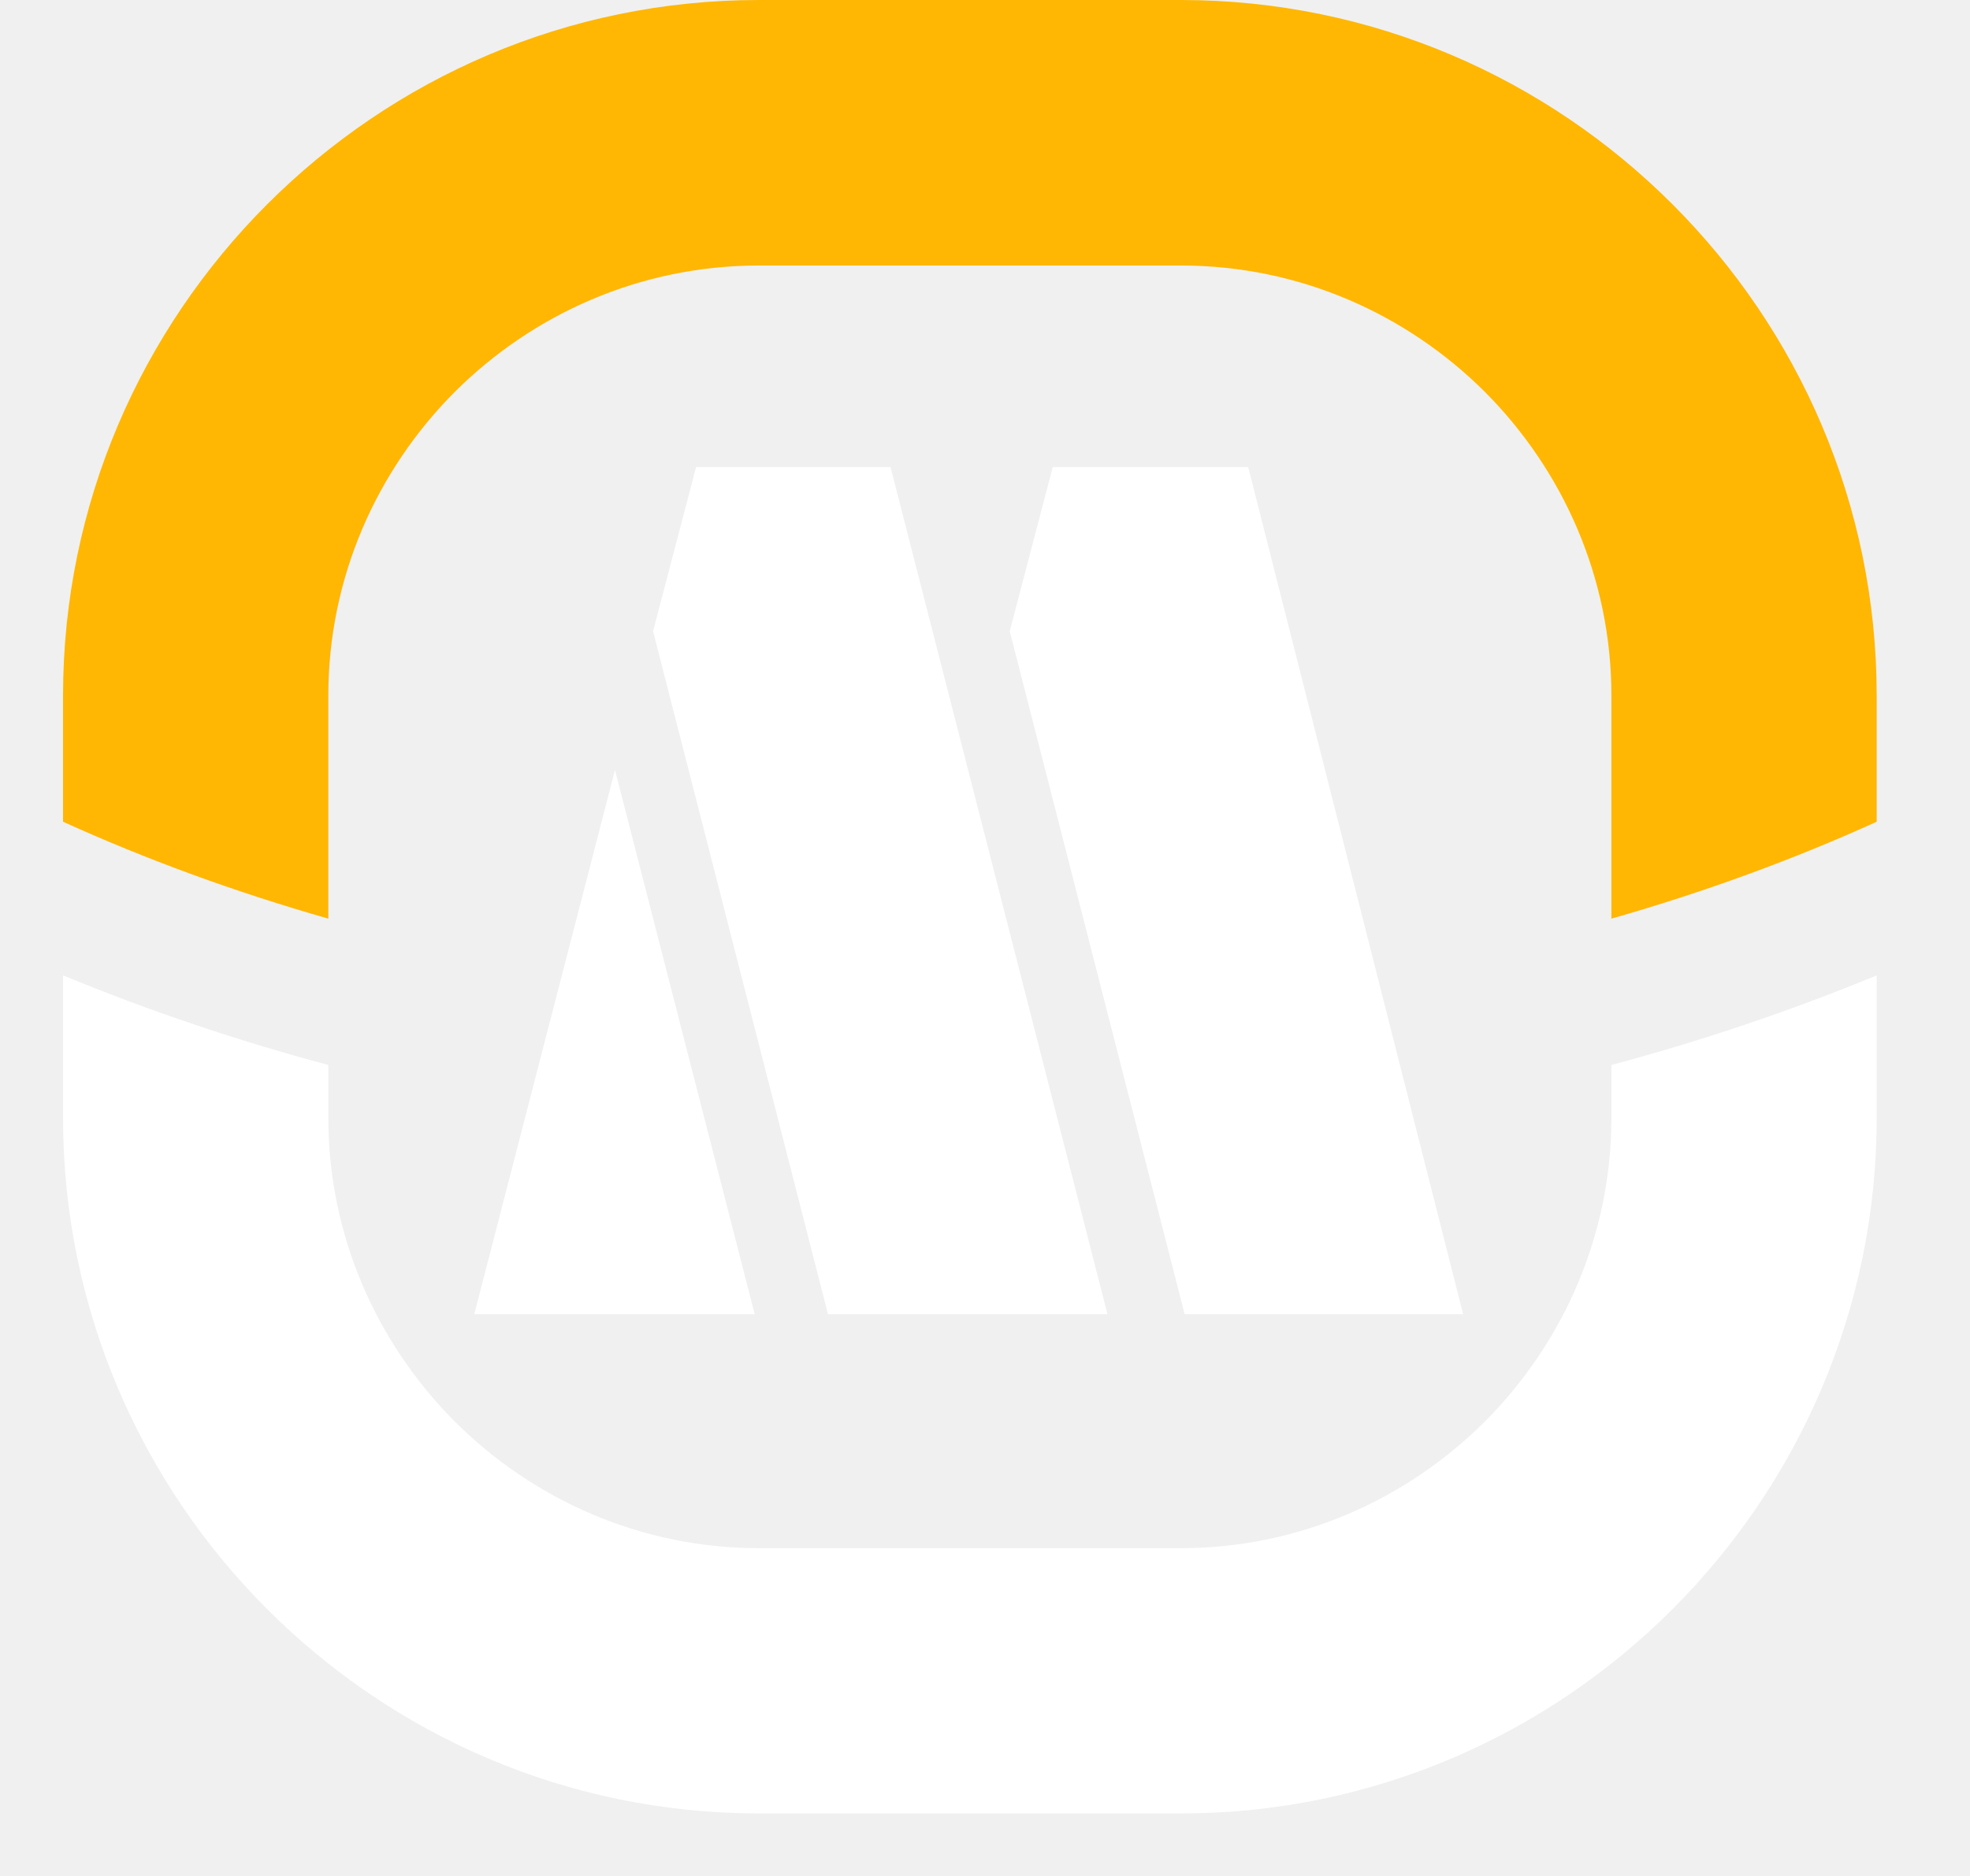
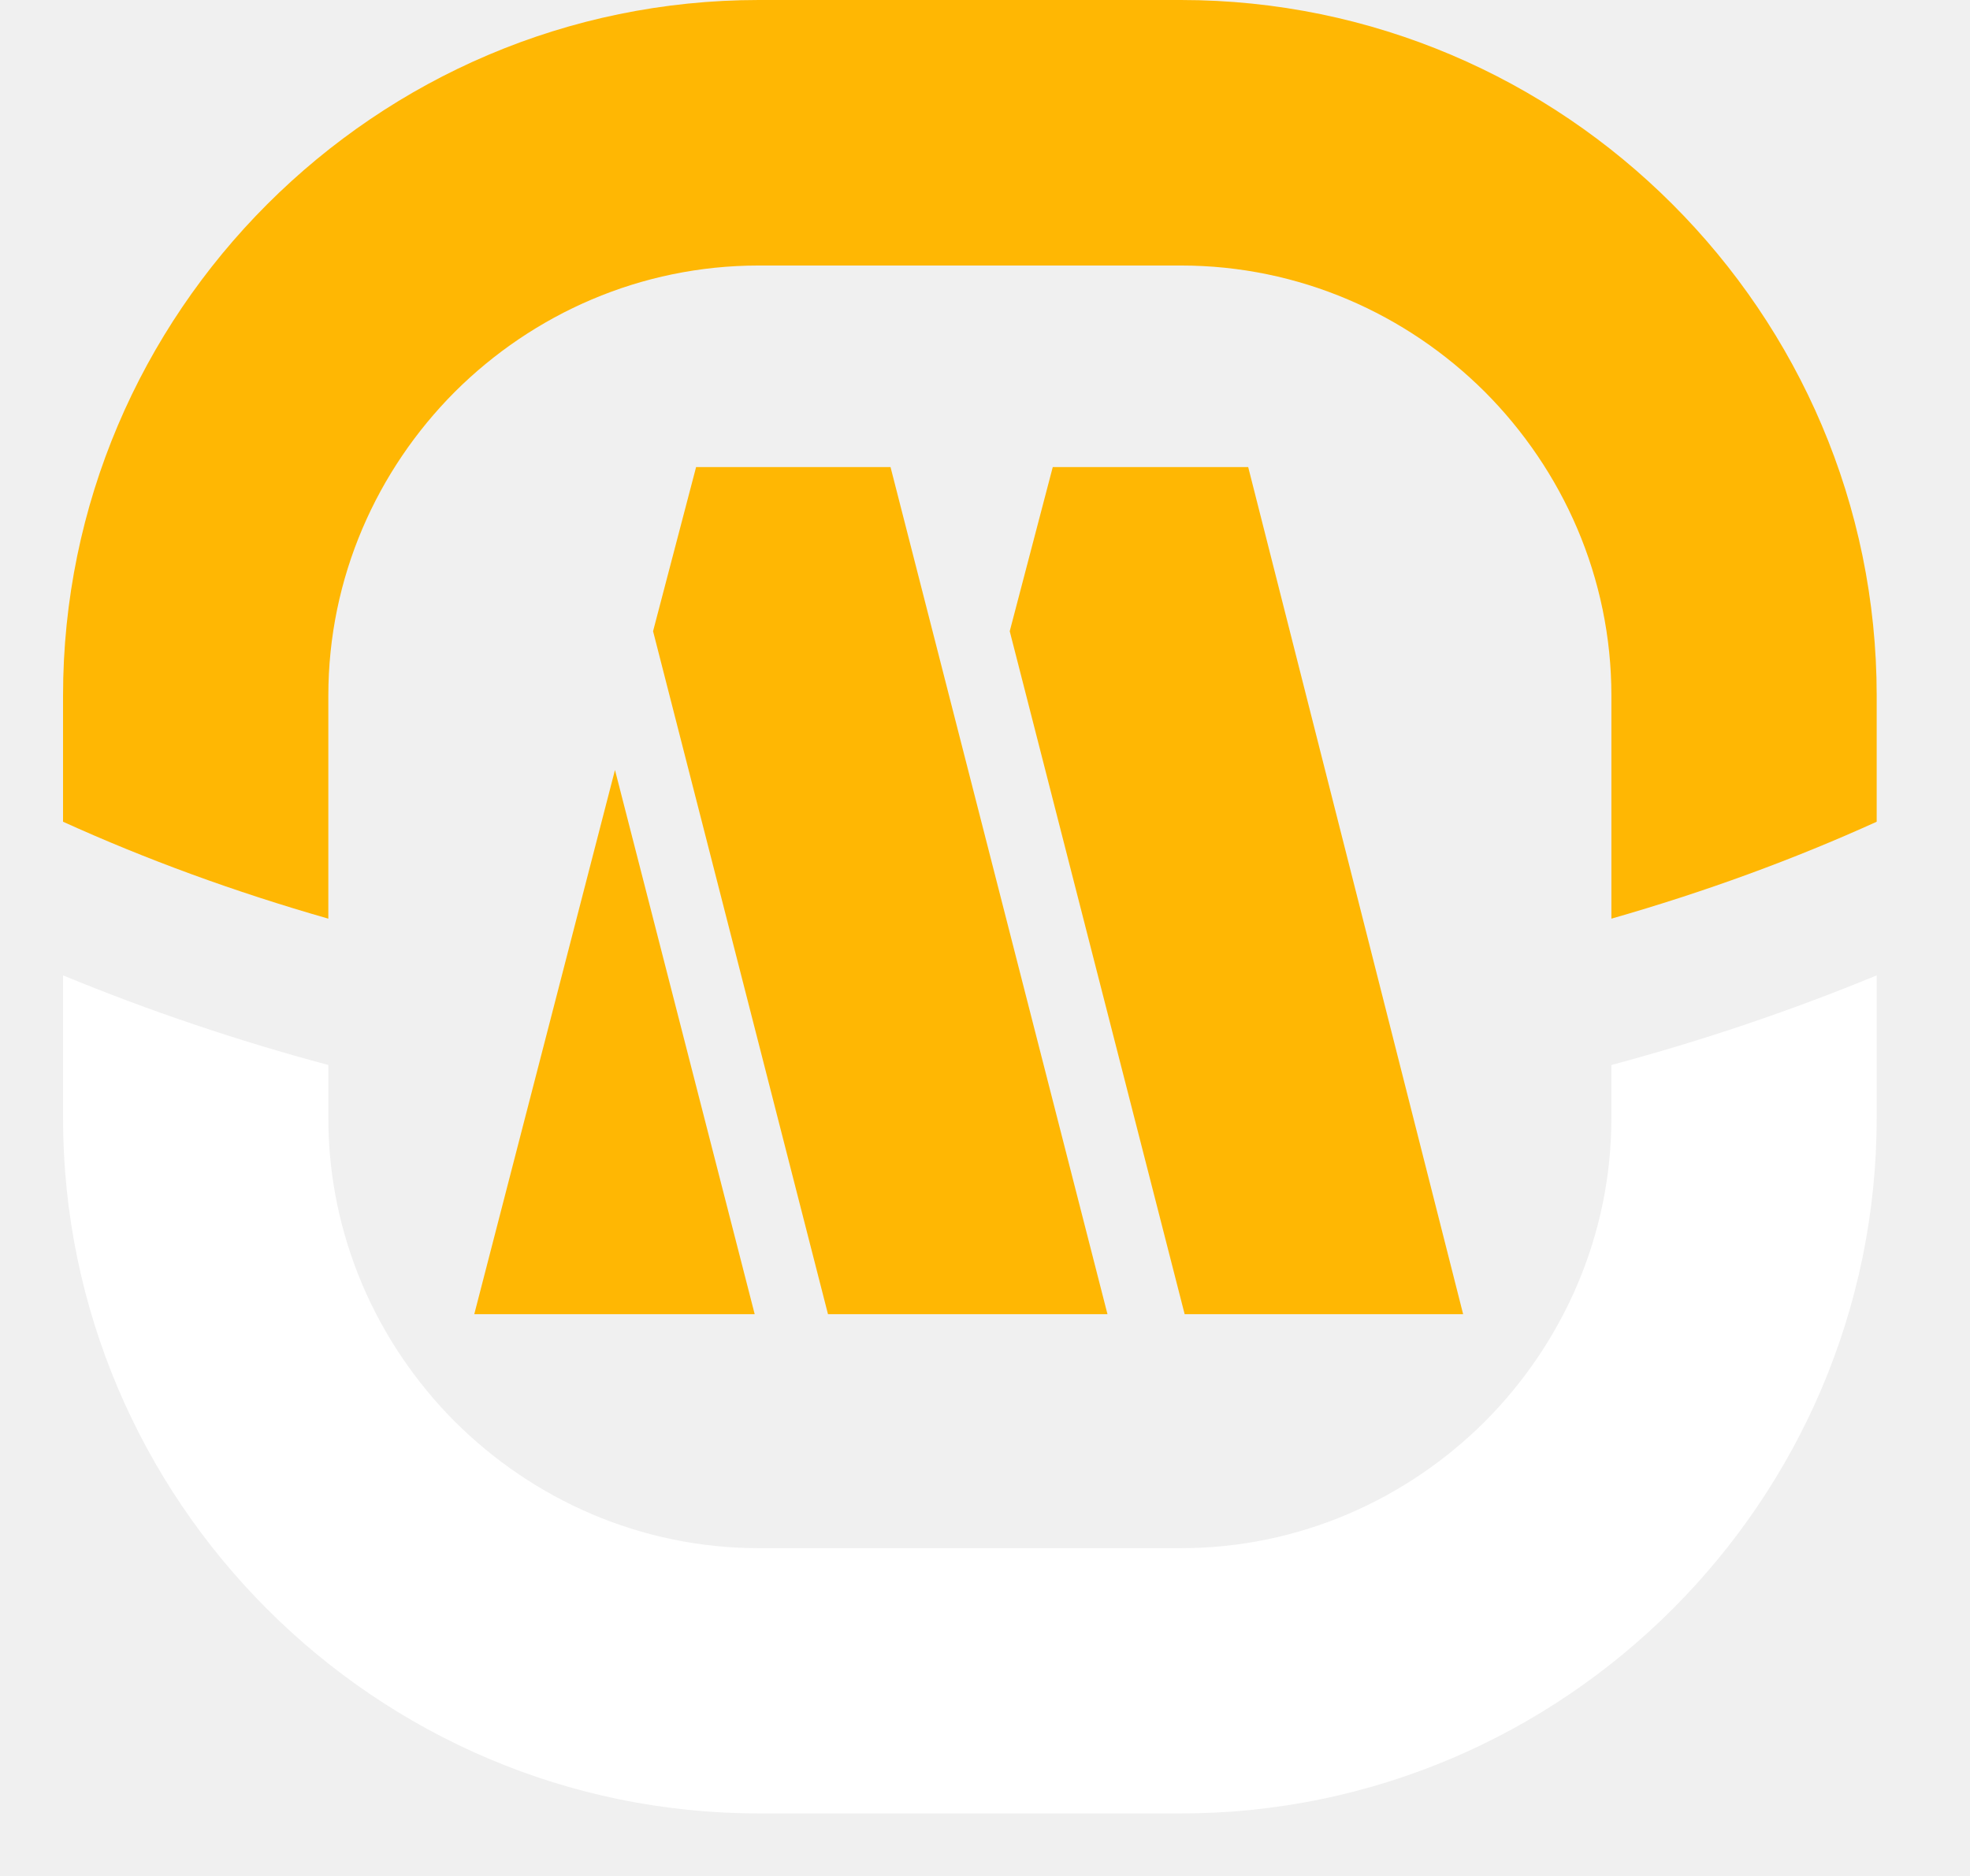
<svg xmlns="http://www.w3.org/2000/svg" width="42" zoomAndPan="magnify" viewBox="0 0 31.5 30" height="40" preserveAspectRatio="xMidYMid meet" version="1.0">
  <defs>
    <g />
-     <clipPath id="c946251f9d">
+     <clipPath id="b64276a8ec">
      <path d="M 0.266 0 L 30.75 0 L 30.75 29.031 L 0.266 29.031 Z M 0.266 0 " clip-rule="nonzero" />
    </clipPath>
-     <clipPath id="800d6805c0">
+     <clipPath id="40be4d389a">
      <path d="M 0.465 4 L 16.723 4 L 16.723 19 L 0.465 19 Z M 0.465 4 " clip-rule="nonzero" />
    </clipPath>
-     <clipPath id="394ba8b850">
+     <clipPath id="e9485942cc">
      <rect x="0" width="17" y="0" height="23" />
    </clipPath>
-     <clipPath id="de7af74fa4">
+     <clipPath id="a06932c9b0">
      <path d="M 1.008 15 L 30.008 15 L 30.008 29 L 1.008 29 Z M 1.008 15 " clip-rule="nonzero" />
    </clipPath>
-     <clipPath id="dc713102c5">
+     <clipPath id="7b5c32ef63">
      <path d="M 1.008 1.453 L 1.008 27.551 C 1.008 28.352 1.656 29 2.461 29 L 28.559 29 C 29.359 29 30.008 28.352 30.008 27.551 L 30.008 1.453 C 30.008 0.648 29.359 0 28.559 0 L 2.461 0 C 1.656 0 1.008 0.648 1.008 1.453 Z M 1.008 1.453 " clip-rule="nonzero" />
    </clipPath>
-     <clipPath id="1f0303b425">
+     <clipPath id="b873d9d783">
      <path d="M 1.008 0 L 30.008 0 L 30.008 15 L 1.008 15 Z M 1.008 0 " clip-rule="nonzero" />
    </clipPath>
-     <clipPath id="e9df59dadc">
+     <clipPath id="b33ec411d7">
      <path d="M 1.008 1.453 L 1.008 27.551 C 1.008 28.352 1.656 29 2.461 29 L 28.559 29 C 29.359 29 30.008 28.352 30.008 27.551 L 30.008 1.453 C 30.008 0.648 29.359 0 28.559 0 L 2.461 0 C 1.656 0 1.008 0.648 1.008 1.453 Z M 1.008 1.453 " clip-rule="nonzero" />
    </clipPath>
-     <clipPath id="9427937417">
+     <clipPath id="e5338196af">
      <rect x="0" width="31" y="0" height="30" />
    </clipPath>
  </defs>
-   <g clip-path="url(#c946251f9d)">
+   <g clip-path="url(#b64276a8ec)">
    <g transform="matrix(1, 0, 0, 1, 0, 0.000000000000005692)">
-       <g clip-path="url(#9427937417)">
+       <g clip-path="url(#e5338196af)">
        <g transform="matrix(1, 0, 0, 1, 7, 3)">
-           <g clip-path="url(#394ba8b850)">
-             <g clip-path="url(#800d6805c0)">
-               <g fill="#ffffff" fill-opacity="1">
+           <g clip-path="url(#e9485942cc)">
+             <g clip-path="url(#40be4d389a)">
+               <g fill="#ffb703" fill-opacity="1">
                <g transform="translate(0.942447, 18.01627)">
                  <g>
                    <path d="M 11 0 L 8.203 -10.922 L 8.891 -13.547 L 12.016 -13.547 L 15.453 0 Z M -0.359 0 L 1.891 -8.703 L 4.125 0 Z M 5.297 0 L 2.5 -10.922 L 3.188 -13.547 L 6.297 -13.547 L 9.766 0 Z M 5.297 0 " />
                  </g>
                </g>
              </g>
            </g>
          </g>
        </g>
-         <g clip-path="url(#de7af74fa4)">
-           <g clip-path="url(#dc713102c5)">
+         <g clip-path="url(#a06932c9b0)">
+           <g clip-path="url(#7b5c32ef63)">
            <path fill="#ffffff" d="M 30.008 15.598 L 30.008 17.875 C 30.008 20.938 28.758 23.719 26.742 25.734 C 24.727 27.75 21.945 29 18.883 29 L 12.133 29 C 9.07 29 6.289 27.75 4.273 25.734 C 2.258 23.719 1.008 20.938 1.008 17.875 L 1.008 15.598 C 2.391 16.168 3.805 16.645 5.25 17.031 L 5.25 17.875 C 5.25 19.766 6.027 21.484 7.273 22.734 C 8.523 23.98 10.242 24.758 12.133 24.758 L 18.883 24.758 C 20.773 24.758 22.492 23.98 23.742 22.734 C 24.988 21.484 25.766 19.766 25.766 17.875 L 25.766 17.031 C 27.211 16.645 28.625 16.168 30.008 15.598 Z M 30.008 15.598 " fill-opacity="1" fill-rule="nonzero" />
          </g>
        </g>
-         <g clip-path="url(#1f0303b425)">
-           <g clip-path="url(#e9df59dadc)">
+         <g clip-path="url(#b873d9d783)">
+           <g clip-path="url(#b33ec411d7)">
            <path fill="#ffb703" d="M 12.133 0 L 18.883 0 C 21.945 0 24.727 1.25 26.742 3.266 C 28.758 5.281 30.008 8.062 30.008 11.125 L 30.008 13.141 C 28.684 13.742 27.266 14.262 25.766 14.691 L 25.766 11.125 C 25.766 9.234 24.988 7.516 23.742 6.266 C 22.492 5.02 20.773 4.246 18.883 4.246 L 12.133 4.246 C 10.242 4.246 8.523 5.02 7.273 6.266 C 6.027 7.516 5.25 9.234 5.25 11.125 L 5.25 14.691 C 3.75 14.262 2.332 13.742 1.008 13.141 L 1.008 11.125 C 1.008 8.062 2.258 5.281 4.273 3.266 C 6.289 1.25 9.07 0 12.133 0 Z M 12.133 0 " fill-opacity="1" fill-rule="nonzero" />
          </g>
        </g>
      </g>
    </g>
  </g>
</svg>
